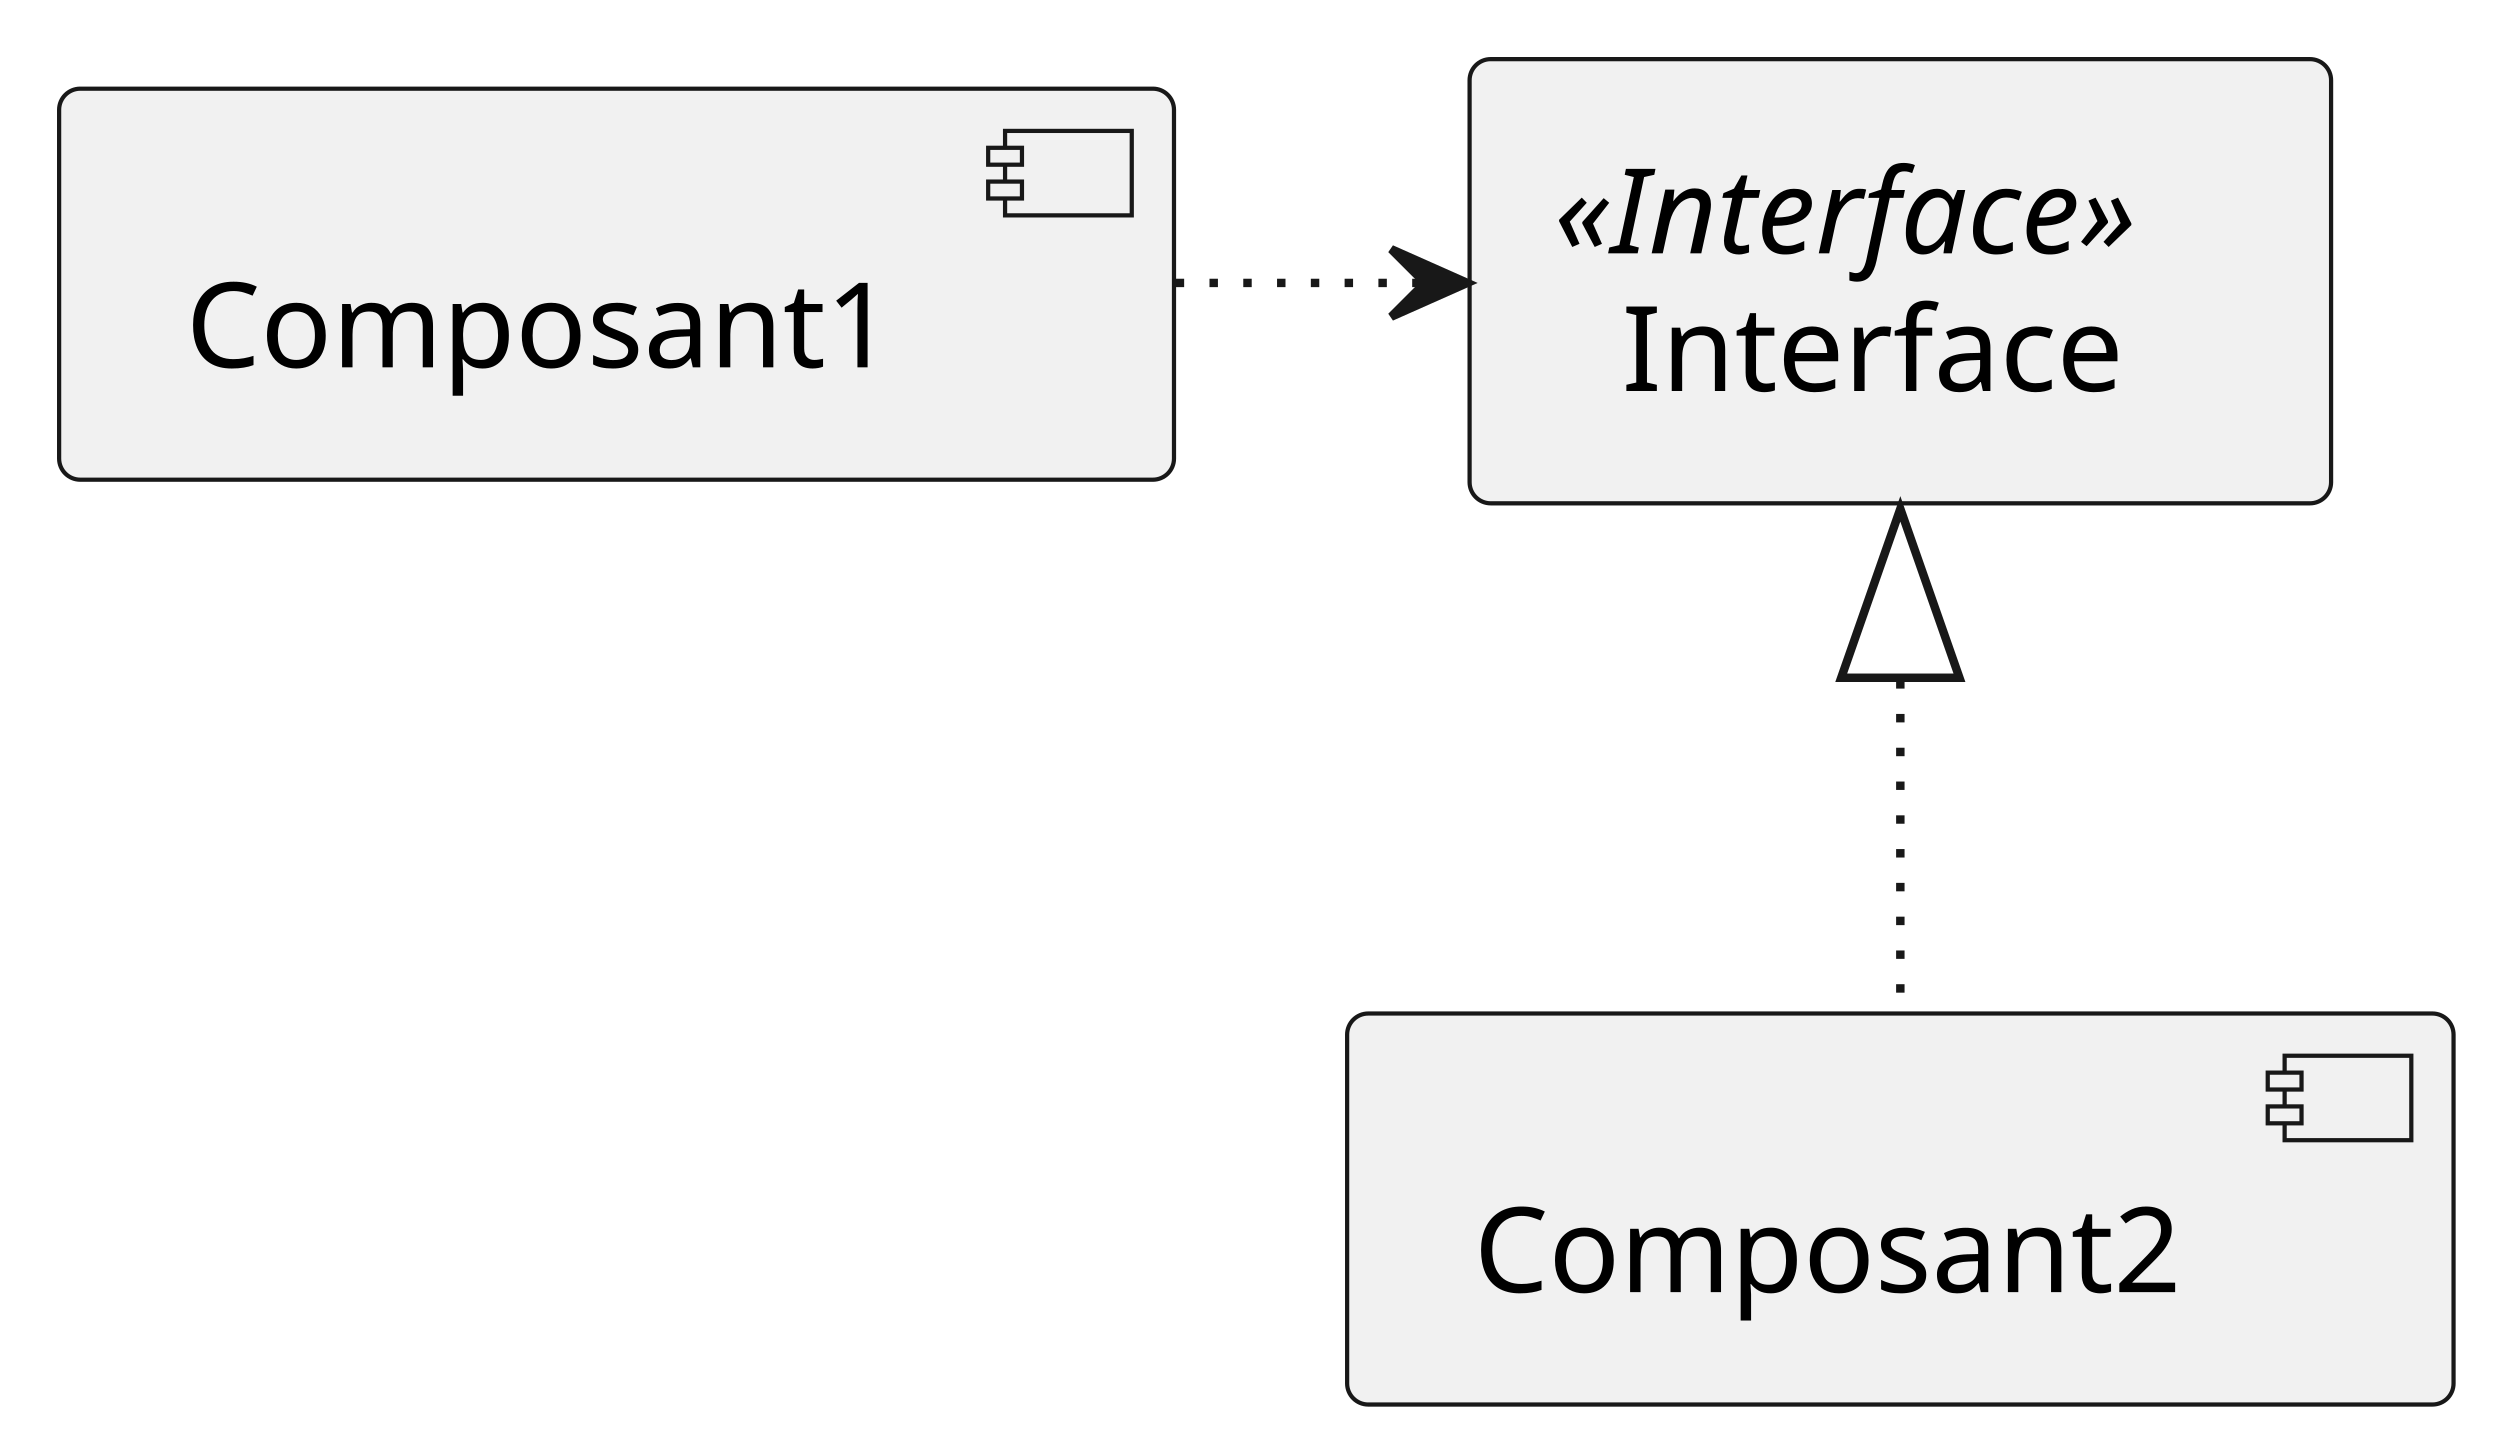
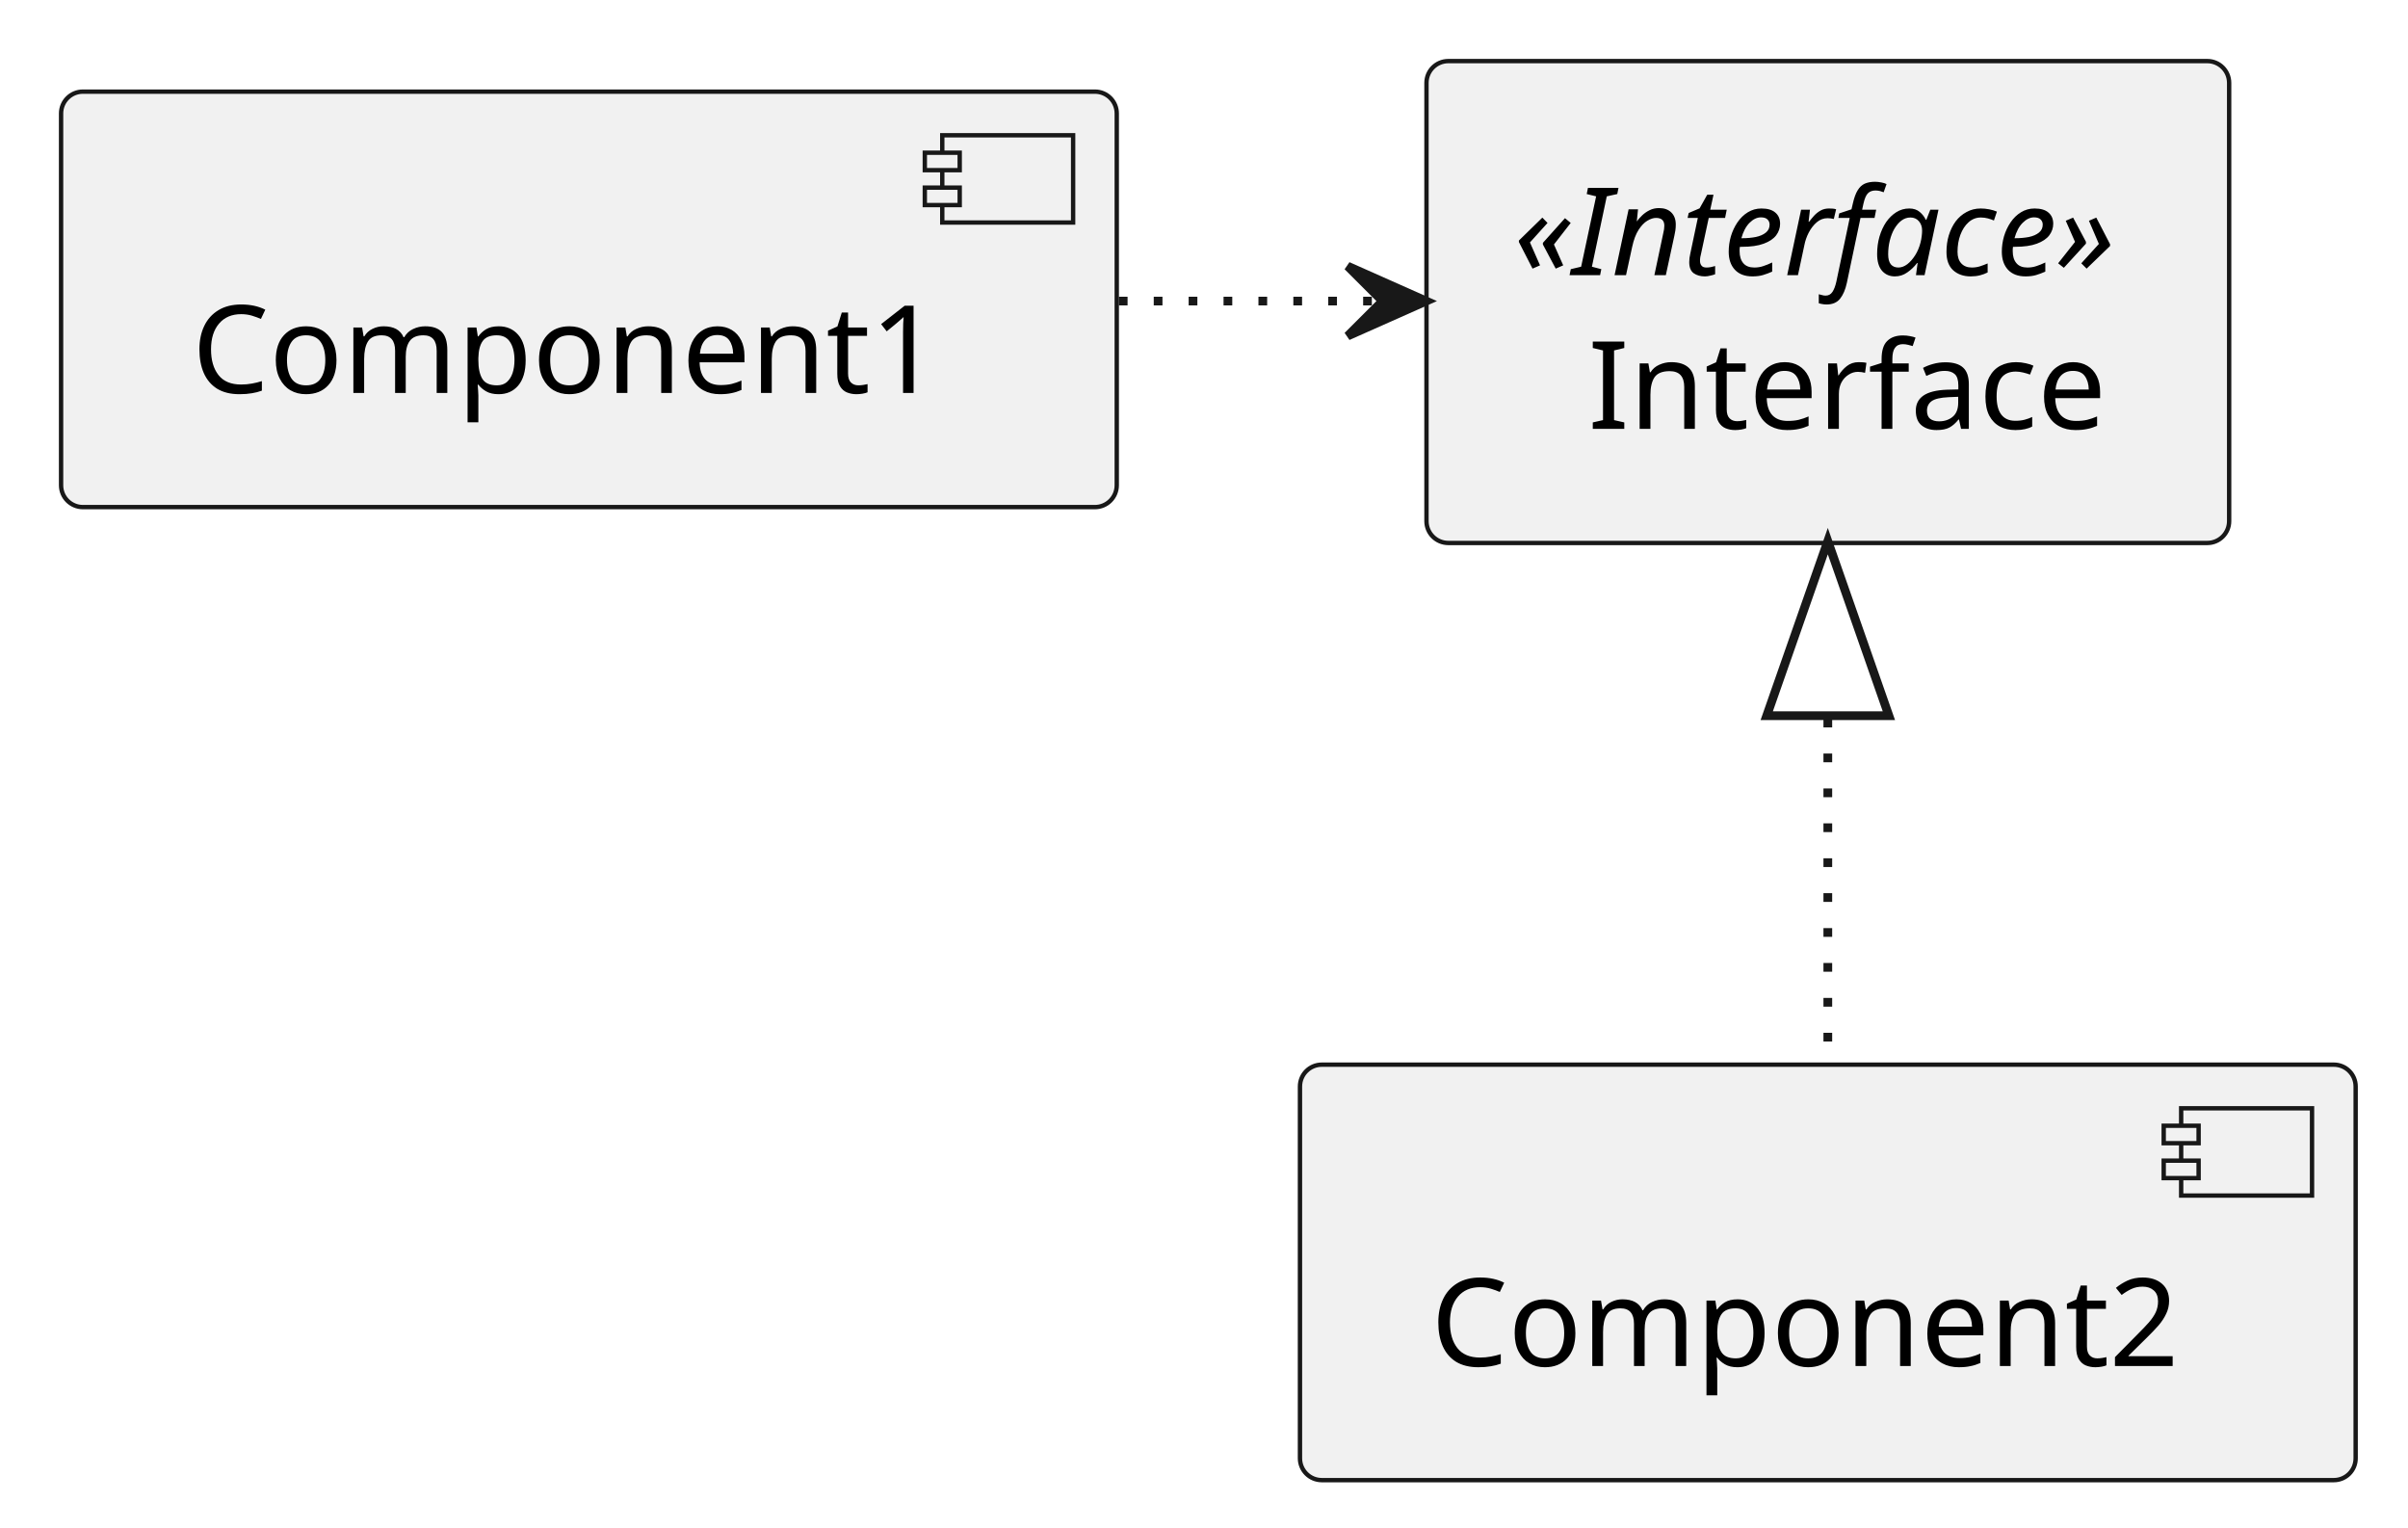
- <svg xmlns="http://www.w3.org/2000/svg" contentStyleType="text/css" height="172px" preserveAspectRatio="none" style="width:296px;height:172px;background:#FFFFFF;" version="1.1" viewBox="0 0 296 172" width="296px" zoomAndPan="magnify">
+ <svg xmlns="http://www.w3.org/2000/svg" contentStyleType="text/css" height="175px" preserveAspectRatio="none" style="width:276px;height:175px;background:#FFFFFF;" version="1.1" viewBox="0 0 276 175" width="276px" zoomAndPan="magnify">
  <defs />
  <g>
-     <g id="elem_Composant1">
-       <rect fill="#F1F1F1" height="46.297" rx="2.5" ry="2.5" style="stroke:#181818;stroke-width:0.5;" width="132" x="7" y="10.5" />
-       <rect fill="#F1F1F1" height="10" style="stroke:#181818;stroke-width:0.5;" width="15" x="119" y="15.5" />
-       <rect fill="#F1F1F1" height="2" style="stroke:#181818;stroke-width:0.5;" width="4" x="117" y="17.5" />
-       <rect fill="#F1F1F1" height="2" style="stroke:#181818;stroke-width:0.5;" width="4" x="117" y="21.5" />
-       <text fill="#000000" font-family="sans-serif" font-size="14" lengthAdjust="spacing" textLength="92" x="22" y="43.495">Composant1</text>
+     <g id="elem_Component1">
+       <rect fill="#F1F1F1" height="47.609" rx="2.5" ry="2.5" style="stroke:#181818;stroke-width:0.5;" width="121" x="7" y="10.5" />
+       <rect fill="#F1F1F1" height="10" style="stroke:#181818;stroke-width:0.5;" width="15" x="108" y="15.5" />
+       <rect fill="#F1F1F1" height="2" style="stroke:#181818;stroke-width:0.5;" width="4" x="106" y="17.5" />
+       <rect fill="#F1F1F1" height="2" style="stroke:#181818;stroke-width:0.5;" width="4" x="106" y="21.5" />
+       <text fill="#000000" font-family="sans-serif" font-size="14" lengthAdjust="spacing" textLength="81" x="22" y="45.033">Component1</text>
    </g>
-     <g id="elem_Composant2">
-       <rect fill="#F1F1F1" height="46.297" rx="2.5" ry="2.5" style="stroke:#181818;stroke-width:0.5;" width="131" x="159.5" y="120" />
-       <rect fill="#F1F1F1" height="10" style="stroke:#181818;stroke-width:0.5;" width="15" x="270.5" y="125" />
-       <rect fill="#F1F1F1" height="2" style="stroke:#181818;stroke-width:0.5;" width="4" x="268.5" y="127" />
-       <rect fill="#F1F1F1" height="2" style="stroke:#181818;stroke-width:0.5;" width="4" x="268.5" y="131" />
-       <text fill="#000000" font-family="sans-serif" font-size="14" lengthAdjust="spacing" textLength="91" x="174.5" y="152.995">Composant2</text>
+     <g id="elem_Component2">
+       <rect fill="#F1F1F1" height="47.609" rx="2.5" ry="2.5" style="stroke:#181818;stroke-width:0.5;" width="121" x="149" y="122" />
+       <rect fill="#F1F1F1" height="10" style="stroke:#181818;stroke-width:0.5;" width="15" x="250" y="127" />
+       <rect fill="#F1F1F1" height="2" style="stroke:#181818;stroke-width:0.5;" width="4" x="248" y="129" />
+       <rect fill="#F1F1F1" height="2" style="stroke:#181818;stroke-width:0.5;" width="4" x="248" y="133" />
+       <text fill="#000000" font-family="sans-serif" font-size="14" lengthAdjust="spacing" textLength="81" x="164" y="156.533">Component2</text>
    </g>
    <g id="elem_Interface">
-       <rect fill="#F1F1F1" height="52.594" rx="2.5" ry="2.5" style="stroke:#181818;stroke-width:0.5;" width="102" x="174" y="7" />
-       <text fill="#000000" font-family="sans-serif" font-size="14" font-style="italic" lengthAdjust="spacing" textLength="82" x="184" y="29.995">«Interface»</text>
-       <text fill="#000000" font-family="sans-serif" font-size="14" lengthAdjust="spacing" textLength="66" x="192" y="46.292">Interface</text>
+       <rect fill="#F1F1F1" height="55.219" rx="2.5" ry="2.5" style="stroke:#181818;stroke-width:0.5;" width="92" x="163.5" y="7" />
+       <text fill="#000000" font-family="sans-serif" font-size="14" font-style="italic" lengthAdjust="spacing" textLength="72" x="173.5" y="31.533">«Interface»</text>
+       <text fill="#000000" font-family="sans-serif" font-size="14" lengthAdjust="spacing" textLength="55" x="182" y="49.143">Interface</text>
    </g>
-     <g id="link_Composant1_Interface">
-       <path d="M139.203,33.5 C149.002,33.5 158.8,33.5 168.599,33.5 " fill="none" id="Composant1-to-Interface" style="stroke:#181818;stroke-width:1.0;stroke-dasharray:1.0,3.0;" />
-       <polygon fill="#181818" points="173.723,33.5,164.723,29.5,168.723,33.5,164.723,37.5,173.723,33.5" style="stroke:#181818;stroke-width:1.0;" />
+     <g id="link_Component1_Interface">
+       <path d="M128.24,34.5 C138.24,34.5 148.24,34.5 158.24,34.5 " fill="none" id="Component1-to-Interface" style="stroke:#181818;stroke-width:1.0;stroke-dasharray:1.0,3.0;" />
+       <polygon fill="#181818" points="163.47,34.5,154.47,30.5,158.47,34.5,154.47,38.5,163.47,34.5" style="stroke:#181818;stroke-width:1.0;" />
    </g>
-     <g id="link_Interface_Composant2">
-       <path d="M225,80.532 C225,94.118 225,108.376 225,119.736 " fill="none" id="Interface-backto-Composant2" style="stroke:#181818;stroke-width:1.0;stroke-dasharray:1.0,3.0;" />
-       <polygon fill="none" points="218,80.249,225,60.249,232,80.249,218,80.249" style="stroke:#181818;stroke-width:1.0;" />
+     <g id="link_Interface_Component2">
+       <path d="M209.5,82.35 C209.5,95.96 209.5,110.23 209.5,121.71 " fill="none" id="Interface-backto-Component2" style="stroke:#181818;stroke-width:1.0;stroke-dasharray:1.0,3.0;" />
+       <polygon fill="none" points="202.5,82.01,209.5,62.01,216.5,82.01,202.5,82.01" style="stroke:#181818;stroke-width:1.0;" />
    </g>
  </g>
</svg>
